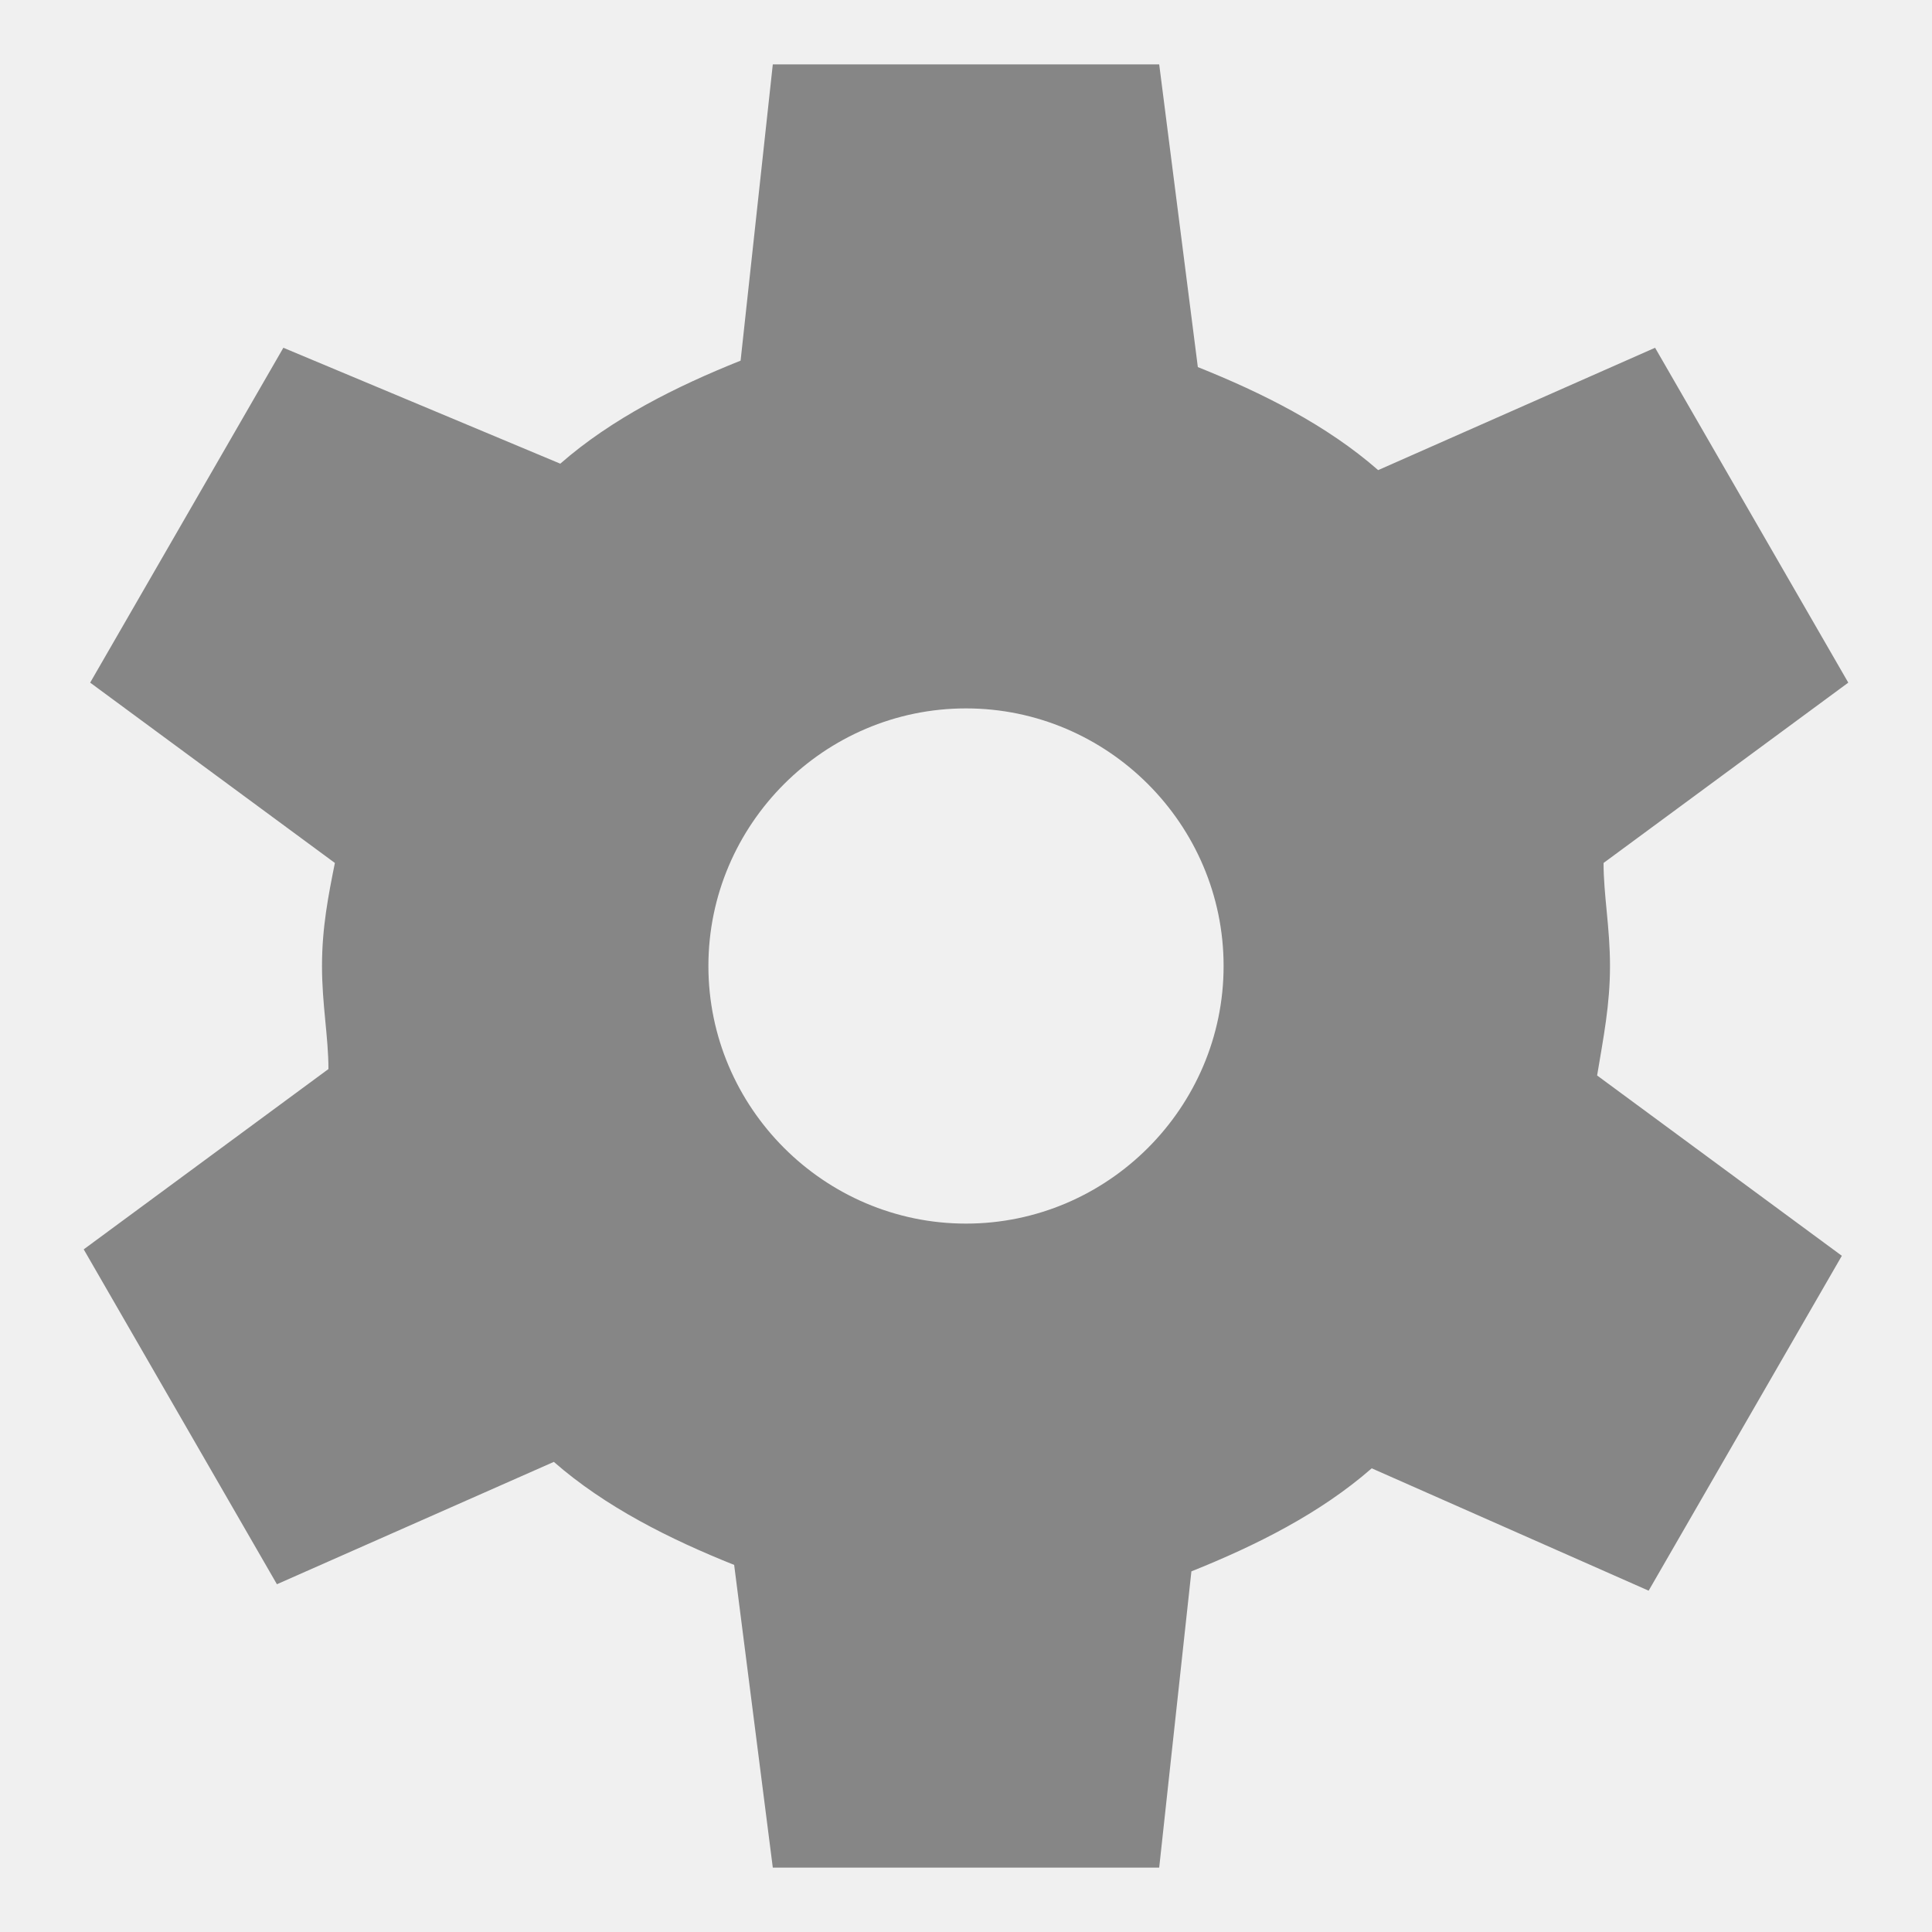
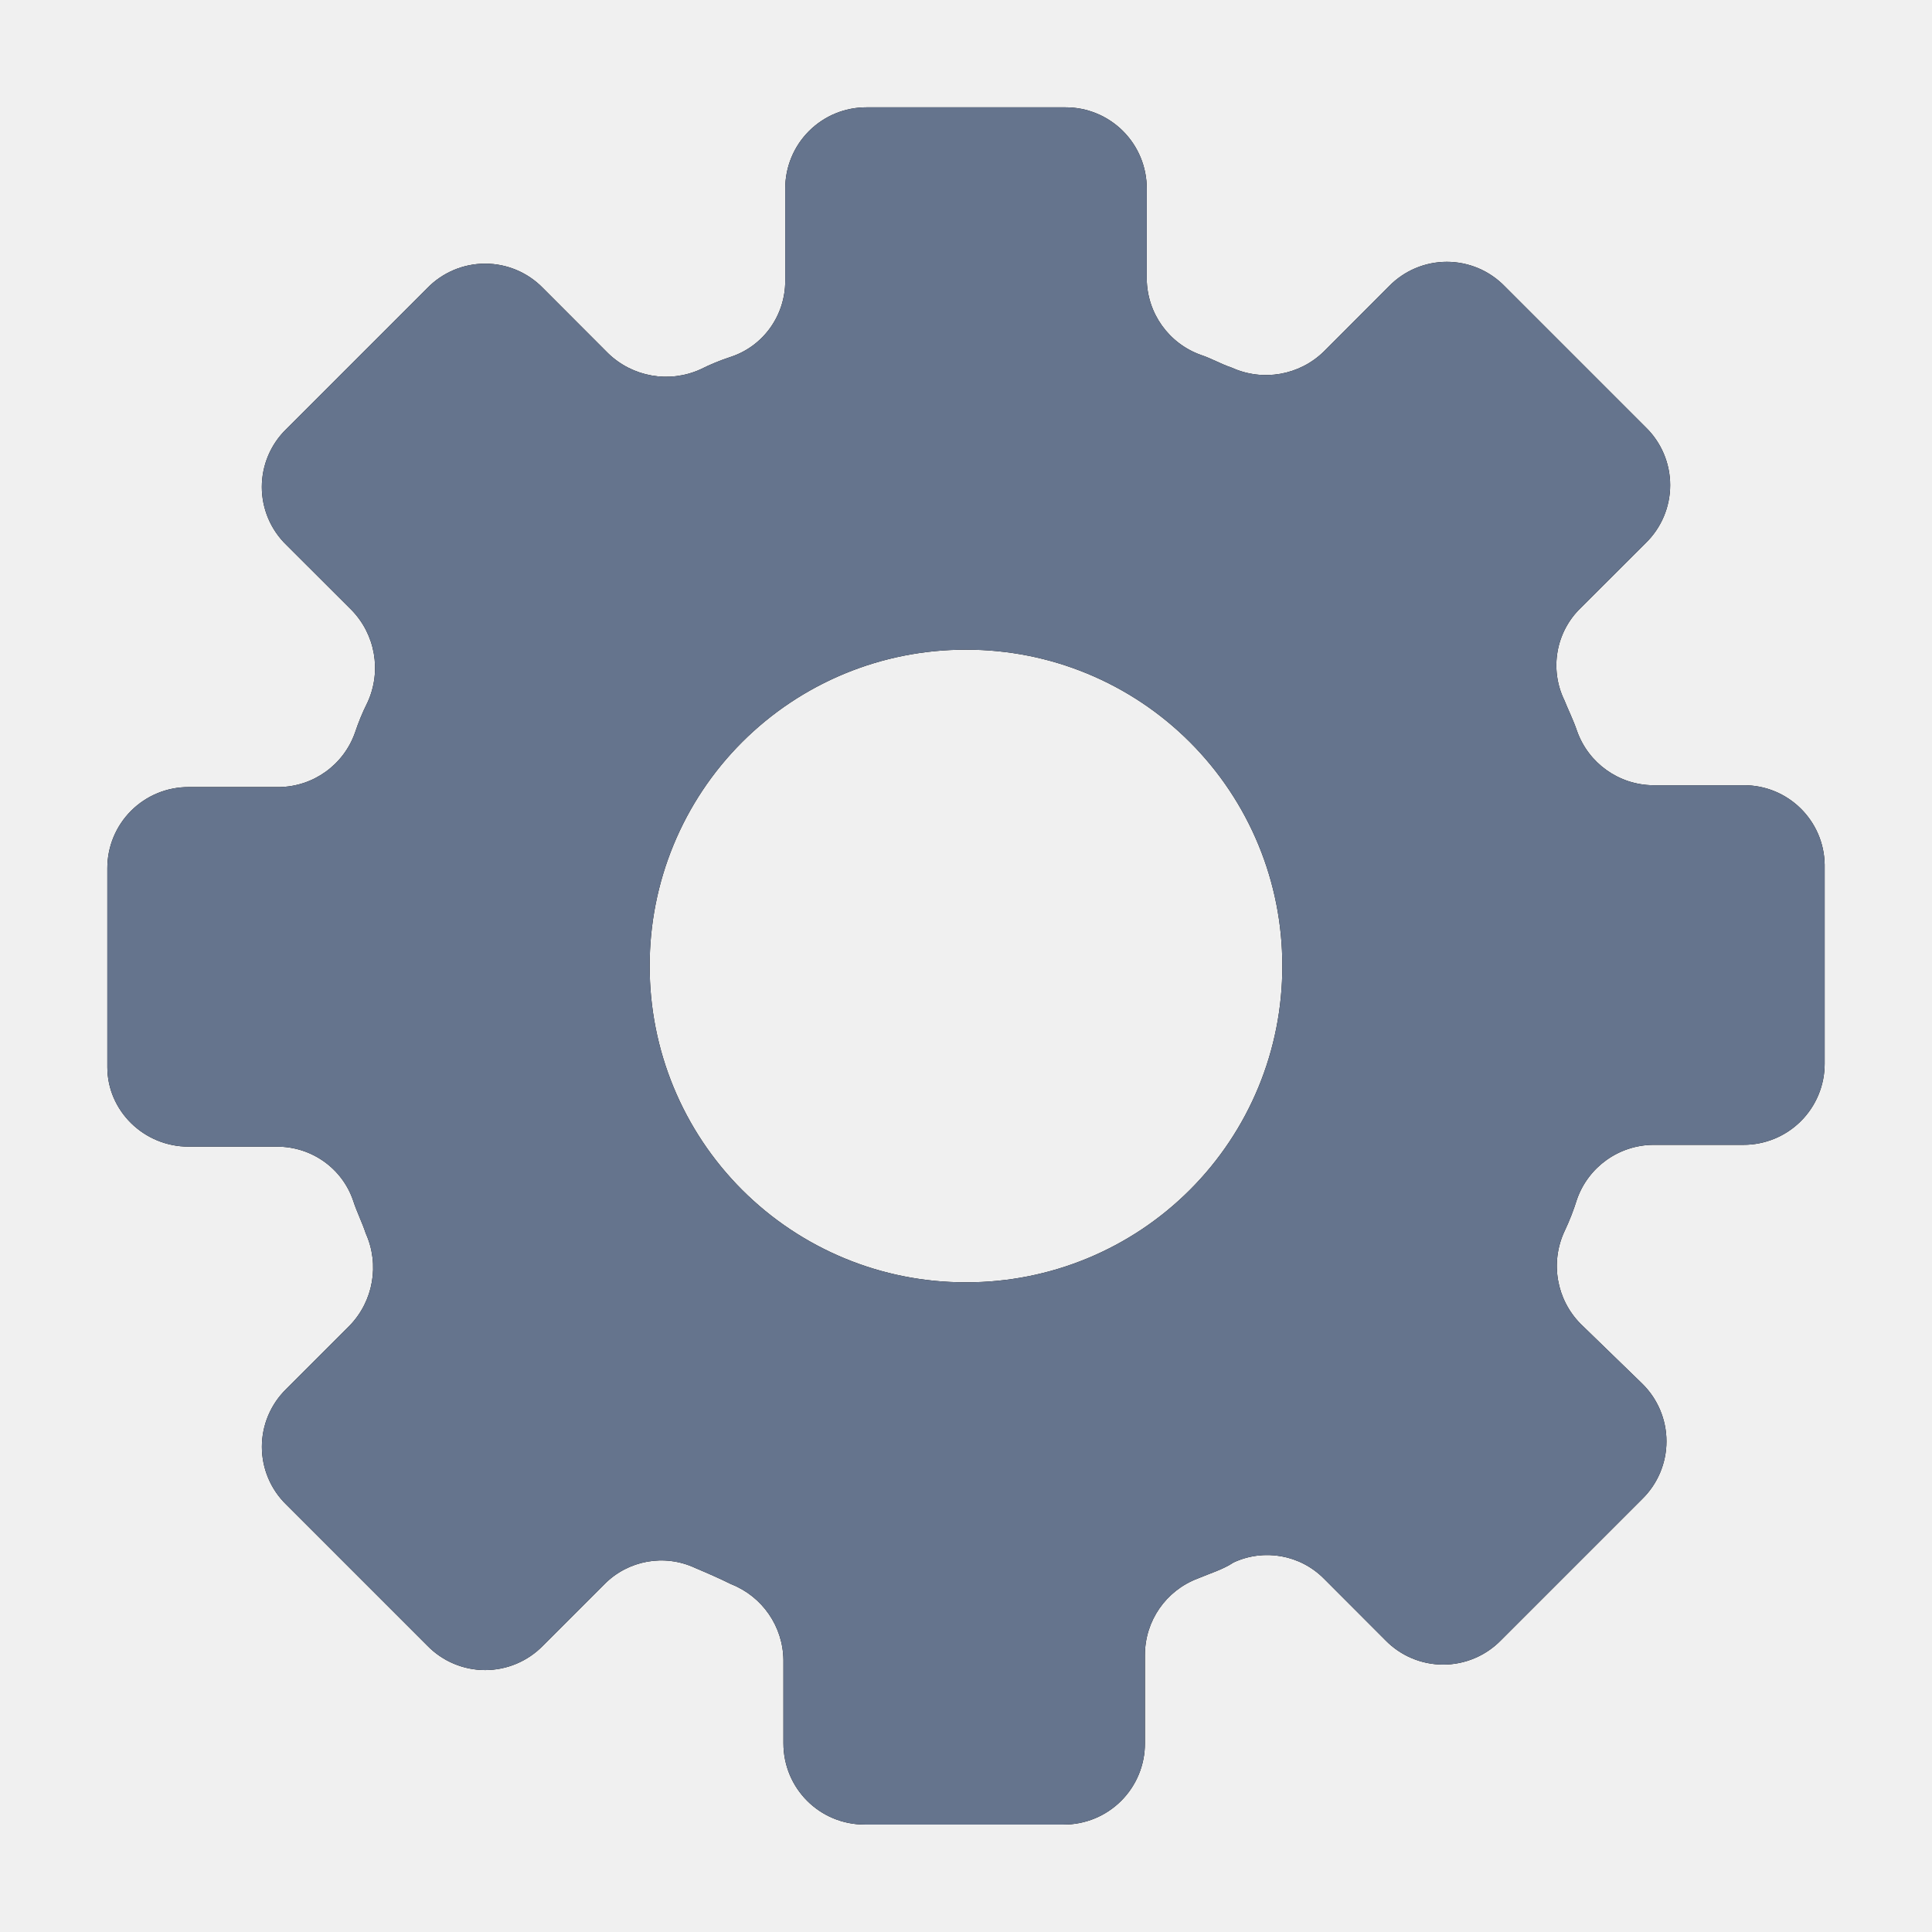
- <svg xmlns="http://www.w3.org/2000/svg" version="1.1" x="0px" y="0px" viewBox="0 0 30 30" style="enable-background:new 0 0 30 30;" xml:space="preserve">
-   <style type="text/css">
- 	.st0{display:none;}
- 	.st1{display:inline;fill:#868686;}
- 	.st2{display:inline;fill:#FFFFFF;}
- 	.st3{fill:#868686;}
- </style>
-   <g id="圖層_1" class="st0">
-     <circle class="st1" cx="15" cy="15" r="10" />
-     <circle class="st2" cx="15" cy="15" r="4" />
-     <polygon class="st1" points="19,10 11,10 12,1 18,1  " />
-     <polygon class="st1" points="12.7,9 8.7,16 1.4,10.6 4.4,5.4  " />
-     <polygon class="st1" points="8.7,14 12.7,21 4.4,24.6 1.4,19.4  " />
-     <polygon class="st1" points="11,20 19,20 18,29 12,29  " />
-     <polygon class="st1" points="17.3,21 21.3,14 28.6,19.4 25.6,24.6  " />
-     <polygon class="st1" points="21.3,16 17.3,9 25.6,5.4 28.6,10.6  " />
-   </g>
-   <g id="圖層_2">
-     <path class="st3" d="M25,15c0-0.6-0.1-1.1-0.1-1.6l3.8-2.8l-3-5.2l-4.3,1.9c-0.8-0.7-1.8-1.2-2.8-1.6L18,1h-6l-0.5,4.6   c-1,0.4-2,0.9-2.8,1.6L4.4,5.4l-3,5.2l3.8,2.8C5.1,13.9,5,14.4,5,15s0.1,1.1,0.1,1.6l-3.8,2.8l3,5.2l4.3-1.9   c0.8,0.7,1.8,1.2,2.8,1.6L12,29h6l0.5-4.6c1-0.4,2-0.9,2.8-1.6l4.3,1.9l3-5.2l-3.8-2.8C24.9,16.1,25,15.6,25,15z M15,19   c-2.2,0-4-1.8-4-4c0-2.2,1.8-4,4-4s4,1.8,4,4C19,17.2,17.2,19,15,19z" />
+ <svg xmlns="http://www.w3.org/2000/svg" xmlns:xlink="http://www.w3.org/1999/xlink" width="18" height="18" viewBox="0 0 18 18">
+   <defs>
+     <path id="a" d="M16.242 7.316H15.4a.76.76 0 0 1-.707-.505c-.034-.102-.085-.203-.118-.287a.744.744 0 0 1 .151-.859l.607-.606a.752.752 0 0 0 0-1.078l-1.314-1.314a.752.752 0 0 0-1.078 0l-.606.607a.772.772 0 0 1-.86.151c-.1-.033-.184-.084-.286-.118a.76.76 0 0 1-.505-.707v-.842A.755.755 0 0 0 9.926 1H8.074a.755.755 0 0 0-.758.758v.859c0 .32-.202.606-.505.707a2.055 2.055 0 0 0-.287.118.777.777 0 0 1-.859-.151l-.606-.607a.752.752 0 0 0-1.078 0L2.667 3.998a.752.752 0 0 0 0 1.078l.607.606a.772.772 0 0 1 .151.86c-.05.1-.084.184-.118.285a.76.76 0 0 1-.707.506h-.842A.755.755 0 0 0 1 8.09v1.852c0 .404.337.741.758.741h.825c.32 0 .606.202.708.505.033.102.084.203.117.304a.777.777 0 0 1-.151.859l-.59.59a.752.752 0 0 0 0 1.077l1.314 1.314a.752.752 0 0 0 1.078 0l.573-.573a.745.745 0 0 1 .842-.152c.118.05.235.101.337.152a.769.769 0 0 1 .488.707v.775c0 .421.337.758.758.758h1.852a.755.755 0 0 0 .758-.758v-.825a.76.76 0 0 1 .489-.708c.118-.05.236-.084.337-.151a.745.745 0 0 1 .842.151l.572.573a.752.752 0 0 0 1.078 0l1.314-1.314a.752.752 0 0 0 0-1.077l-.573-.556a.767.767 0 0 1-.151-.86 2.25 2.25 0 0 0 .118-.302.76.76 0 0 1 .707-.506h.842A.755.755 0 0 0 17 9.91V8.057a.751.751 0 0 0-.758-.741zM9 11.947A2.94 2.94 0 0 1 6.053 9 2.94 2.94 0 0 1 9 6.053 2.94 2.94 0 0 1 11.947 9 2.94 2.94 0 0 1 9 11.947z" />
+   </defs>
+   <g fill="none" fill-rule="evenodd">
+     <g>
+       <mask id="b" fill="#fff">
+         <use xlink:href="#a" />
+       </mask>
+       <use fill="#000" fill-rule="nonzero" xlink:href="#a" />
+       <g fill="#65748D" mask="url(#b)">
+         <rect width="18" height="18" rx="4" />
+       </g>
+     </g>
  </g>
</svg>
